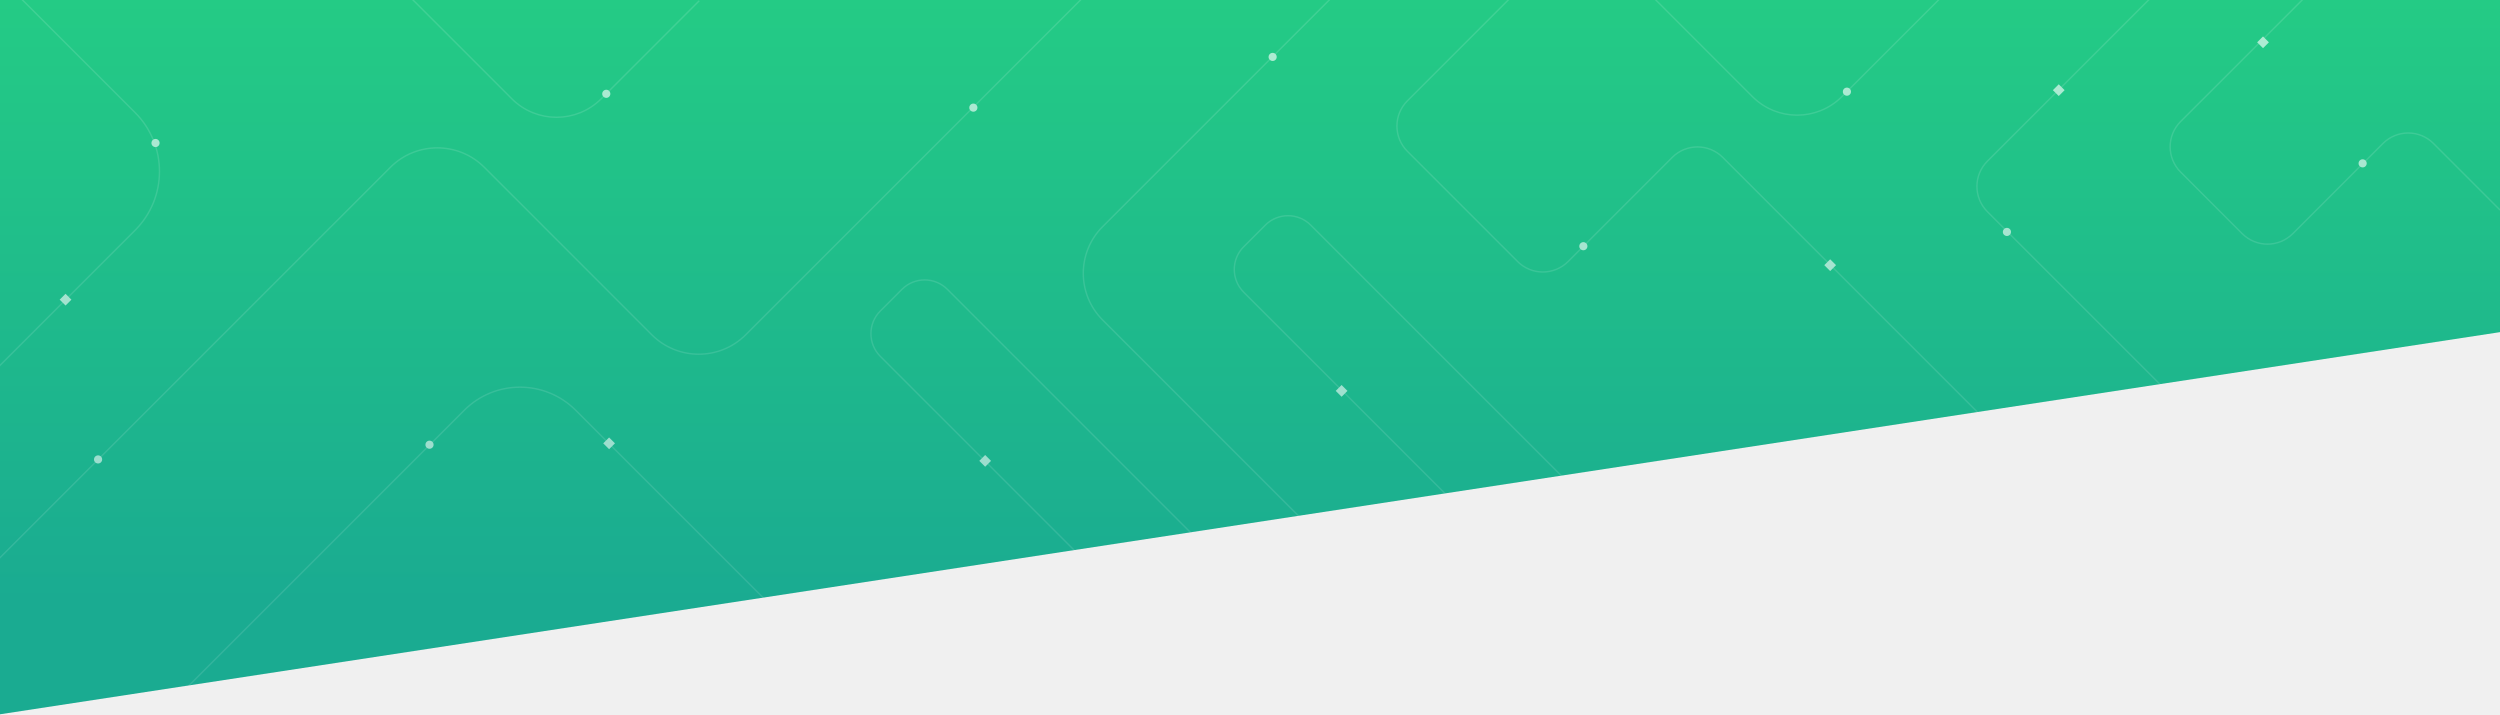
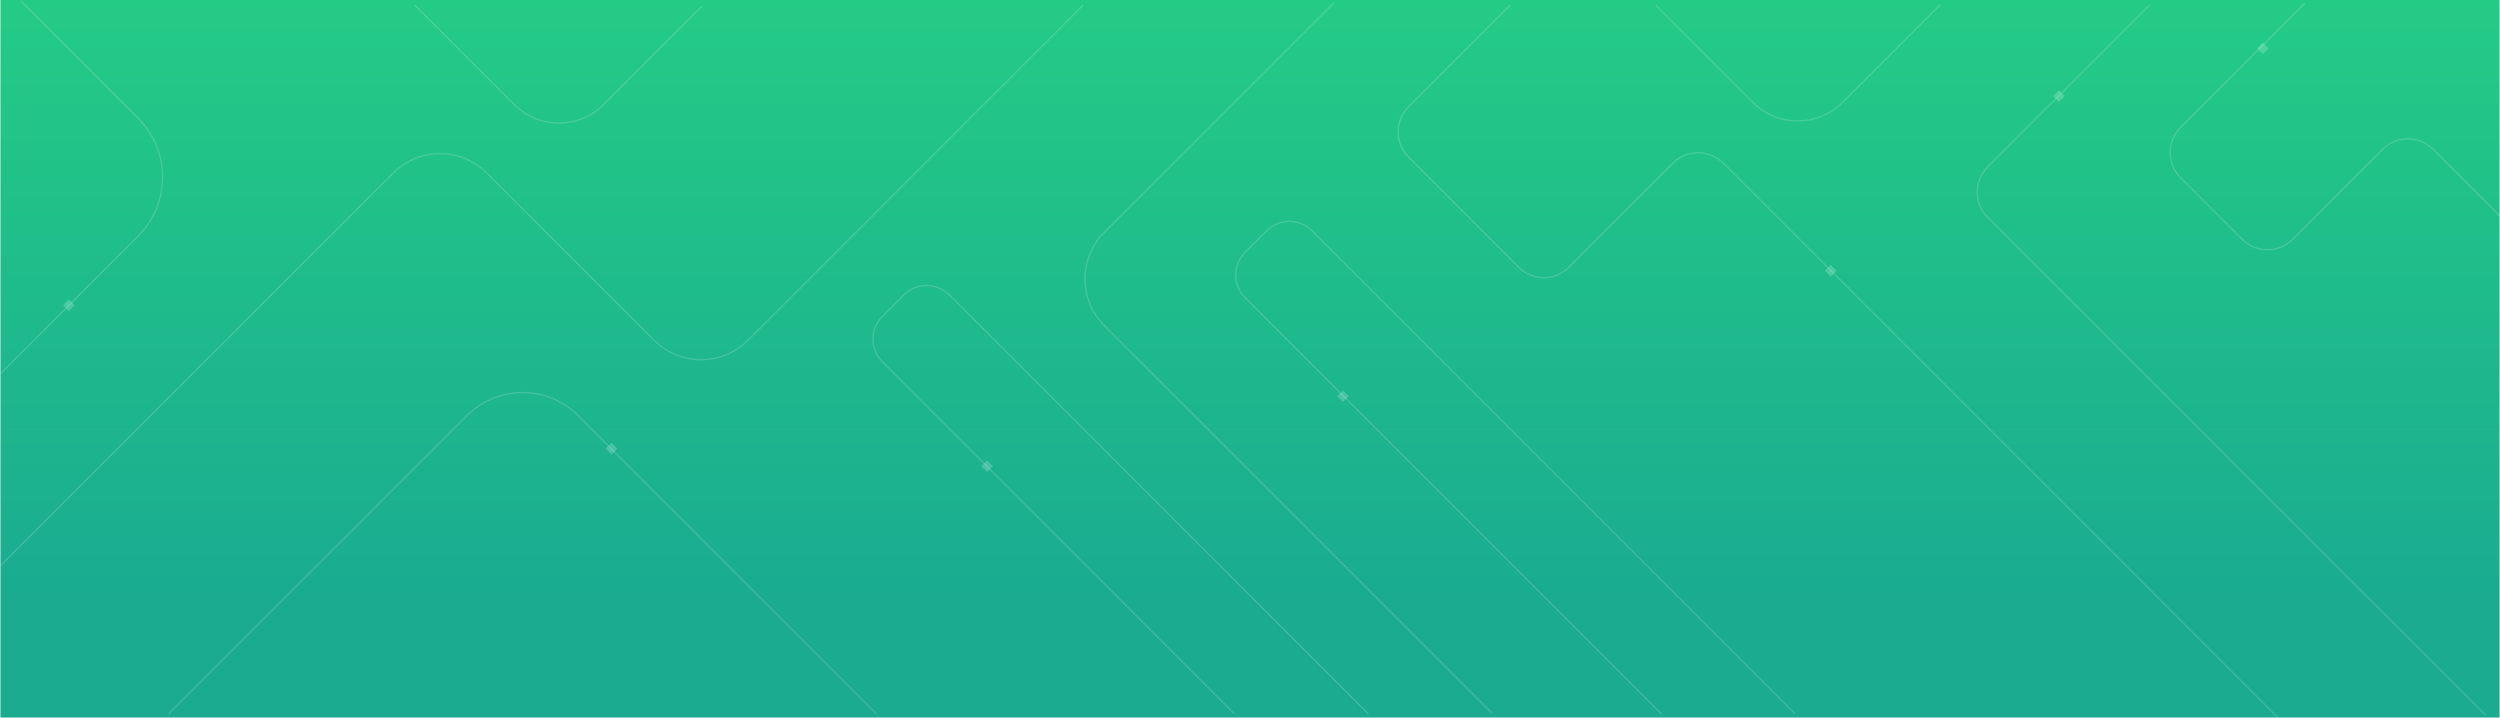
- <svg xmlns="http://www.w3.org/2000/svg" width="3500" height="1000" viewBox="0 0 3500 1000" fill="none">
-   <path d="M0 1000l3500-535V0H0v1000z" fill="url(#paint0_linear)" />
-   <mask id="a" maskUnits="userSpaceOnUse" x="0" y="0" width="3500" height="1000">
-     <path d="M0 1000l3500-535V0H0v1000z" fill="url(#paint1_linear)" />
-   </mask>
-   <g mask="url(#a)">
-     <path opacity=".2" d="M1821.19 725.5l-277.51-277.508c-36.09-36.093-36.09-94.602 0-130.696L1865.48-4.5M1513.71-1l-469.62 469.619c-36.35 36.35-95.296 36.35-131.646 0L678.109 234.287c-36.35-36.351-95.295-36.351-131.646 0L-3.891 784.641" stroke="#fff" stroke-width="2" stroke-miterlimit="10" />
-     <path opacity=".2" d="M979.011 1l-137.28 137.279c-34.573 34.574-90.636 34.574-125.21 0L576.742-1.5M2715.9-2l-137.28 137.279c-34.57 34.574-90.63 34.574-125.21 0L2317-1.134M24.988-6.5l164.189 164.189c45.458 45.458 45.458 119.165 0 164.634L-4 515.5m191.5 521.34l308.763-308.761 153.762-153.761c43.044-43.044 112.839-43.044 155.895 0l284.19 284.193M1505 771.462l-272.52-272.521c-17.57-17.566-17.57-46.039 0-63.605l30.26-30.26c17.57-17.567 46.04-17.567 63.6 0L1671 749.731M2035.13 703l-293.96-293.96c-17.56-17.566-17.56-46.039 0-63.605l30.27-30.26c17.56-17.567 46.03-17.567 63.6 0l352.46 352.459" stroke="#fff" stroke-width="2" stroke-miterlimit="10" />
-     <path d="M1362.7 156.396c3.17 0 5.7-2.532 5.7-5.698a5.674 5.674 0 00-5.7-5.698 5.671 5.671 0 00-5.69 5.698c-.16 3.008 2.53 5.698 5.69 5.698zm419-71c3.17 0 5.7-2.532 5.7-5.698a5.673 5.673 0 00-5.7-5.698 5.671 5.671 0 00-5.69 5.698c-.16 3.008 2.53 5.698 5.69 5.698zm-1644.386 563.5a5.674 5.674 0 005.698-5.698 5.674 5.674 0 00-5.698-5.698 5.675 5.675 0 00-5.698 5.698c-.158 3.008 2.533 5.698 5.698 5.698zm464-20.596a5.674 5.674 0 005.698-5.698 5.674 5.674 0 00-5.698-5.698 5.674 5.674 0 00-5.698 5.698c-.158 3.007 2.533 5.698 5.698 5.698zM217.732 205.906a5.675 5.675 0 005.698-5.699 5.674 5.674 0 00-5.698-5.698 5.674 5.674 0 00-5.698 5.698c-.158 3.008 2.532 5.699 5.698 5.699zm631.067-68.873a5.674 5.674 0 005.698-5.698 5.674 5.674 0 00-5.698-5.698 5.675 5.675 0 00-5.699 5.698c-.158 3.007 2.533 5.698 5.699 5.698zm1736.891-3a5.68 5.68 0 005.7-5.698 5.68 5.68 0 00-5.7-5.698c-3.17 0-5.7 2.532-5.7 5.698-.16 3.007 2.53 5.698 5.7 5.698zm722.01 100.363c3.17 0 5.7-2.532 5.7-5.698a5.674 5.674 0 00-5.7-5.698 5.671 5.671 0 00-5.69 5.698c-.16 3.008 2.53 5.698 5.69 5.698zm-498 96c3.17 0 5.7-2.532 5.7-5.698a5.674 5.674 0 00-5.7-5.698 5.671 5.671 0 00-5.69 5.698c-.16 3.008 2.53 5.698 5.69 5.698zm-593 20c3.17 0 5.7-2.532 5.7-5.698a5.674 5.674 0 00-5.7-5.698 5.671 5.671 0 00-5.69 5.698c-.16 3.008 2.53 5.698 5.69 5.698z" fill="#fff" />
-     <path fill-rule="evenodd" clip-rule="evenodd" d="M2562.23 363l8.23 8.231-8.23 8.23-8.23-8.23 8.23-8.231zm320-245l8.23 8.231-8.23 8.23-8.23-8.23 8.23-8.231zm286-67l8.23 8.23-8.23 8.231-8.23-8.23 8.23-8.231zm-1290 488l8.23 8.231-8.23 8.23-8.23-8.23 8.23-8.231zm-499 98l8.23 8.231-8.23 8.23-8.23-8.23 8.23-8.231zm-526.495-24.566l8.23 8.231-8.23 8.23-8.231-8.23 8.231-8.231zM91.754 411.294l8.23 8.23-8.23 8.231-8.23-8.231 8.23-8.23z" fill="#fff" />
-     <path opacity=".2" d="M2112.5-1l-142.14 142.145c-19.53 19.526-19.53 51.184 0 70.71l154.28 154.29c19.53 19.526 51.19 19.526 70.72 0l145.78-145.79c19.53-19.526 51.19-19.526 70.72 0L2781.5 590m256-38.5l-255.14-255.145c-19.53-19.526-19.53-51.184 0-70.71L3009.5-1.5M3227-4l-174.14 174.145c-19.53 19.526-19.53 51.184 0 70.71l86.28 86.29c19.53 19.526 51.19 19.526 70.72 0l126.28-126.29c19.53-19.526 51.19-19.526 70.72 0L3500 294" stroke="#fff" stroke-width="2" stroke-miterlimit="10" />
-   </g>
+ <svg xmlns="http://www.w3.org/2000/svg" id="Layer_1" data-name="Layer 1" viewBox="0 0 3501.41 1004.87">
  <defs>
-     <linearGradient id="paint0_linear" x1="1750" y1="0" x2="1750" y2="842.76" gradientUnits="userSpaceOnUse">
-       <stop stop-color="#24CB85" />
-       <stop offset="1" stop-color="#1AAB91" />
-     </linearGradient>
-     <linearGradient id="paint1_linear" x1="1750" y1="0" x2="1750" y2="842.76" gradientUnits="userSpaceOnUse">
-       <stop stop-color="#24CB85" />
-       <stop offset="1" stop-color="#1AAB91" />
+     <style>.cls-1{fill:url(#linear-gradient);}.cls-2,.cls-3{fill:none;stroke:#fff;stroke-miterlimit:10;stroke-width:2px;opacity:0.15;}.cls-2{isolation:isolate;}.cls-4{fill:#fff;fill-rule:evenodd;opacity:0.2;}</style>
+     <linearGradient id="linear-gradient" x1="1750.71" y1="1000" x2="1750.71" y2="153.13" gradientTransform="matrix(1, 0, 0, -1, 0, 1000)" gradientUnits="userSpaceOnUse">
+       <stop offset="0" stop-color="#24cb85" />
+       <stop offset="1" stop-color="#1aab91" />
    </linearGradient>
  </defs>
+   <path class="cls-1" d="M.71,1004.87h3500V0H.71Z" />
+   <path class="cls-2" d="M2089.55,998.84,1546.62,455.91a92.3,92.3,0,0,1,0-130.54L1868.05,3.94M1516.68,7.43,1047.6,476.52a93,93,0,0,1-131.5,0L682,242.45a93,93,0,0,0-131.5,0L.82,792.18" />
+   <path class="cls-3" d="M982.6,9.43,845.47,146.55a88.42,88.42,0,0,1-125.06,0L580.79,6.93m2136.71-.5L2580.38,143.56a88.45,88.45,0,0,1-125.07,0L2319.06,7.3M29.66,1.94l164,164a116.29,116.29,0,0,1,0,164.45L.71,523.34M236.08,1000,500.4,735.68,654,582.09a110.12,110.12,0,0,1,155.71,0L1227.61,1000m500.92-.44L1235.78,506.8a44.91,44.91,0,0,1,0-63.53L1266,413.05a44.91,44.91,0,0,1,63.53,0l587,586.94m410.61.22L1743.88,417a44.93,44.93,0,0,1,0-63.53l30.24-30.22a44.91,44.91,0,0,1,63.53,0l676.08,676.07M4.7,8.43" />
+   <path class="cls-4" d="M2564,371l8.22,8.22-8.22,8.22-8.22-8.22ZM2883.64,126.3l8.22,8.22-8.22,8.22-8.22-8.22Zm285.68-66.93,8.22,8.22-8.22,8.23-8.22-8.22ZM1880.79,546.82,1889,555l-8.22,8.22-8.22-8.22ZM1382.36,644.7l8.22,8.23-8.22,8.22-8.22-8.22Zm-525.9-24.53,8.22,8.22-8.22,8.22-8.22-8.22ZM96.35,419.26l8.22,8.22-8.22,8.22-8.22-8.22Z" />
+   <path class="cls-2" d="M2114.79,7.43l-142,142a49.94,49.94,0,0,0,0,70.62l154.11,154.12a50,50,0,0,0,70.64,0l145.61-145.62a49.94,49.94,0,0,1,70.64,0l775.62,775.63m291.76-2.42-697.3-697.3a49.93,49.93,0,0,1,0-70.63L3010.77,6.93M3228,4.44,3054.08,178.38a49.93,49.93,0,0,0,0,70.63l86.18,86.19a49.94,49.94,0,0,0,70.64,0L3337,209.06a49.94,49.94,0,0,1,70.64,0l93,93" />
</svg>
